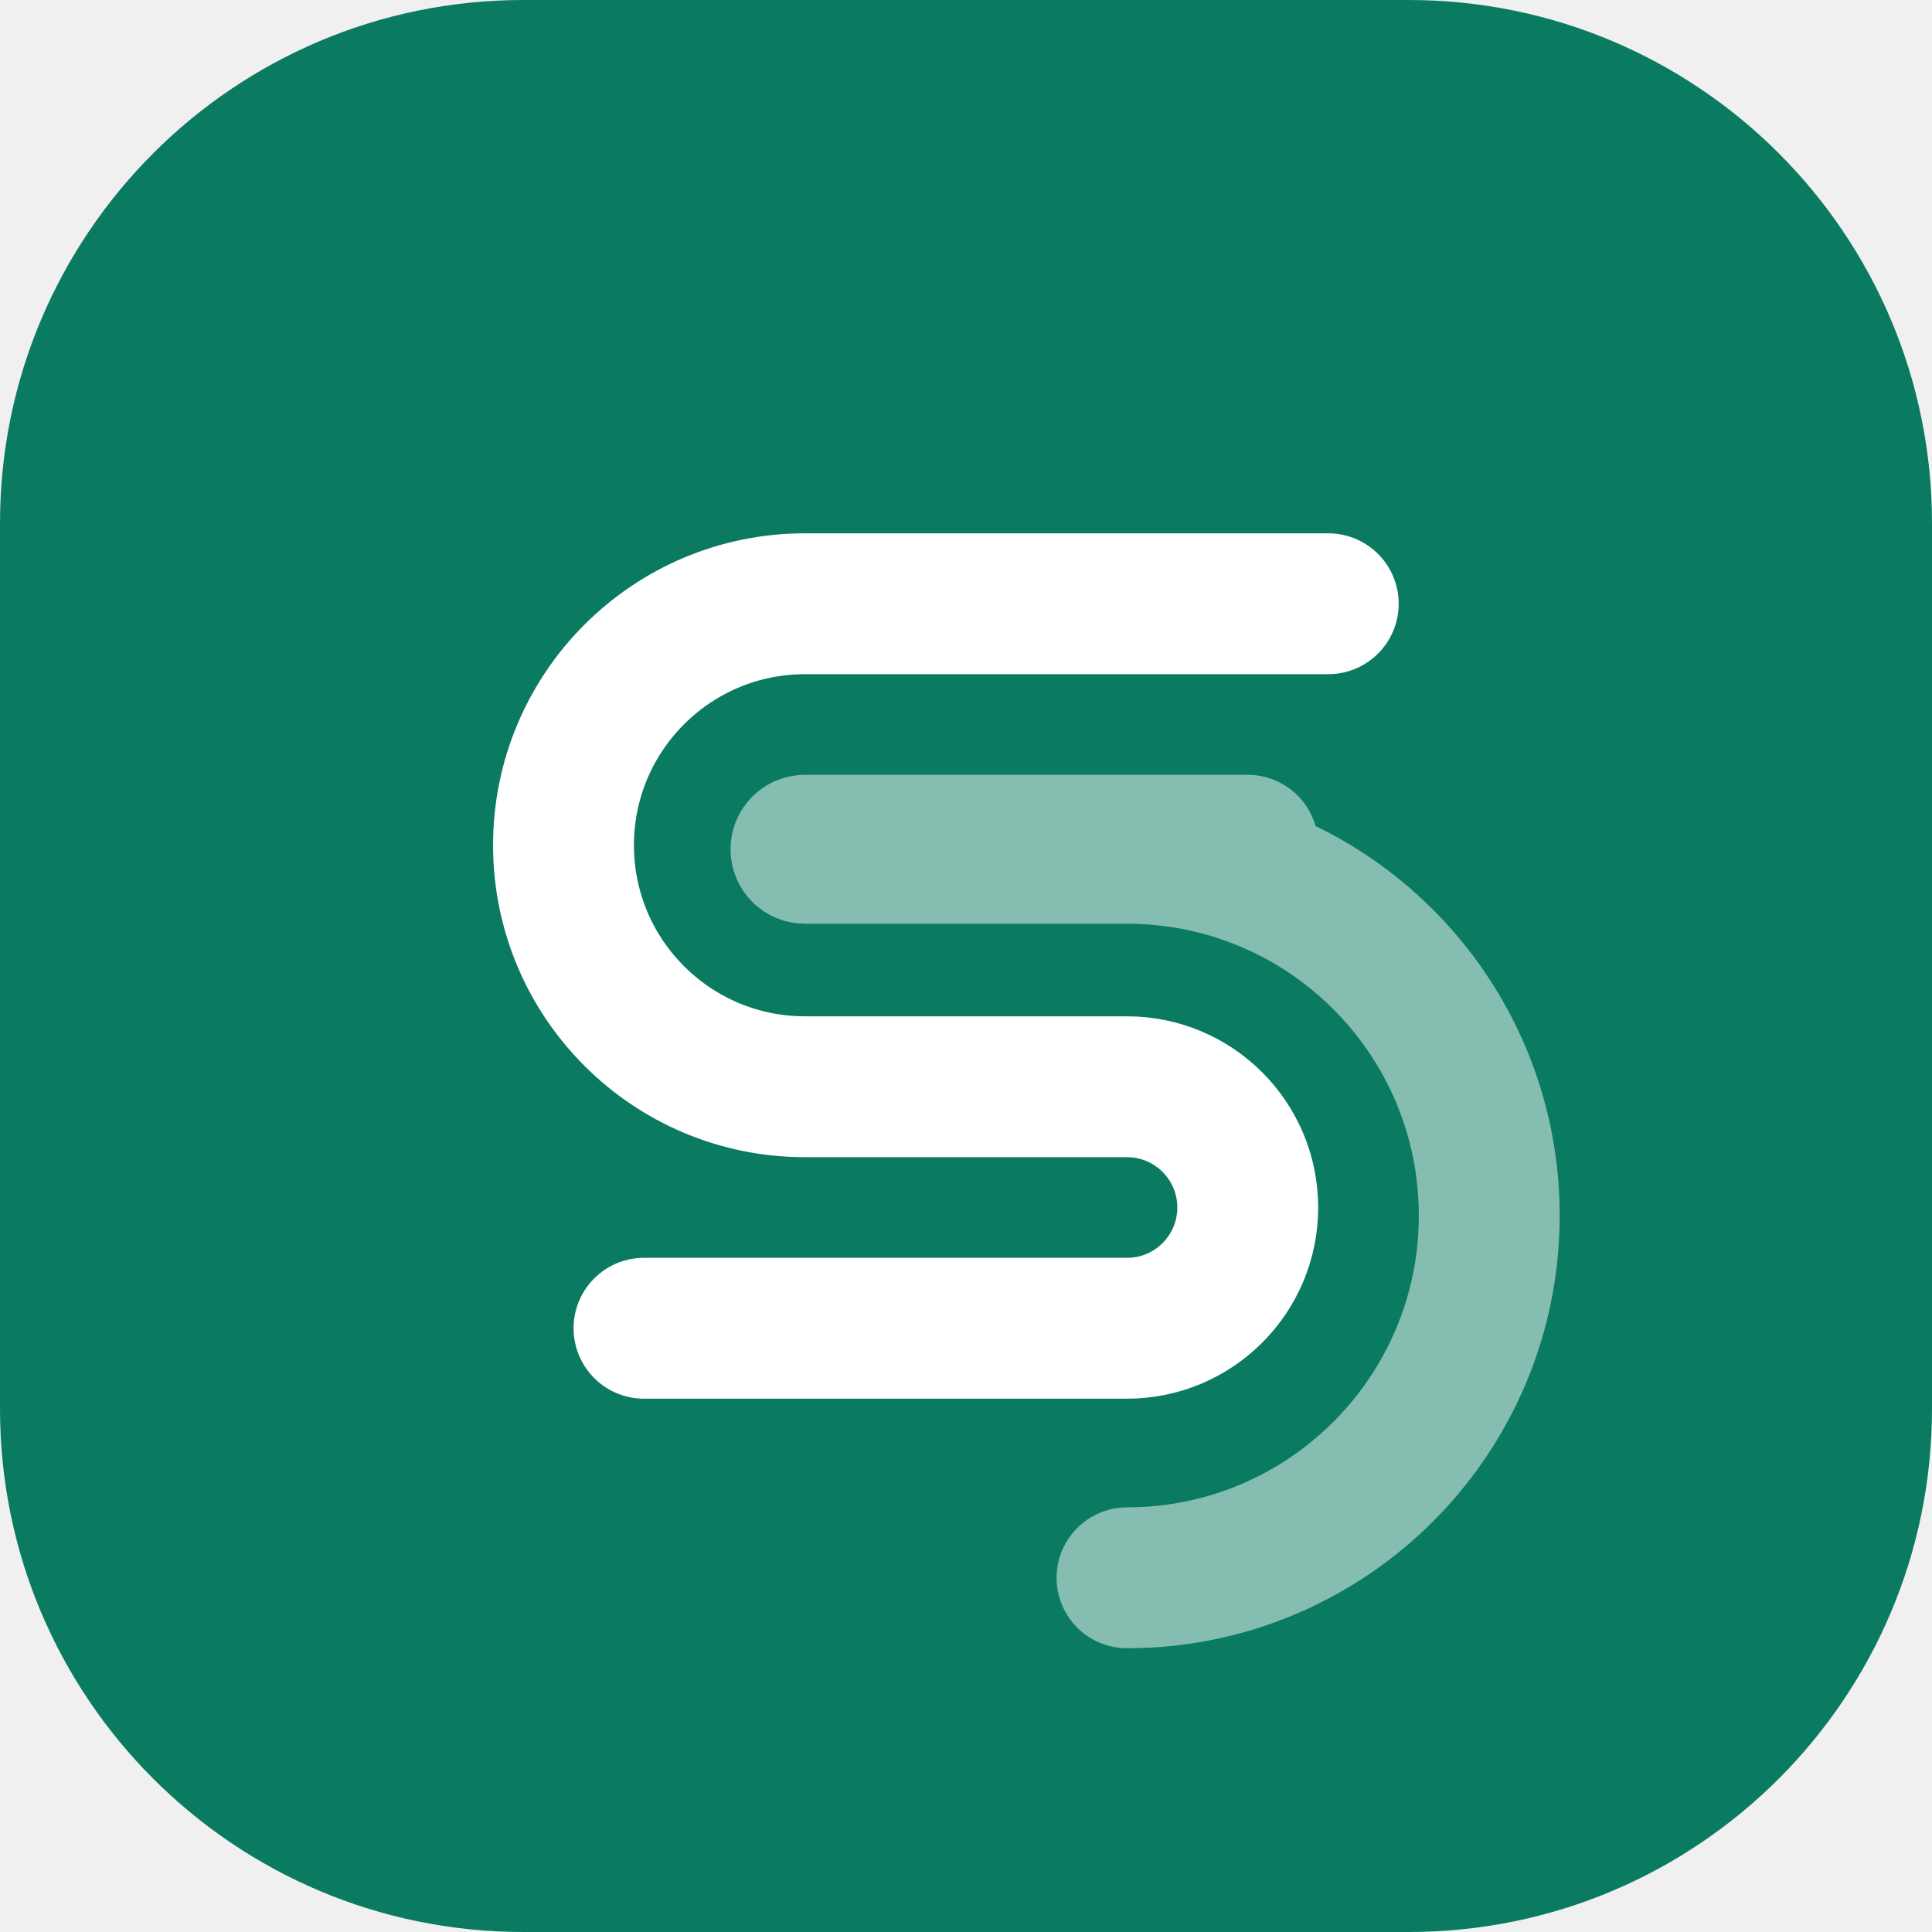
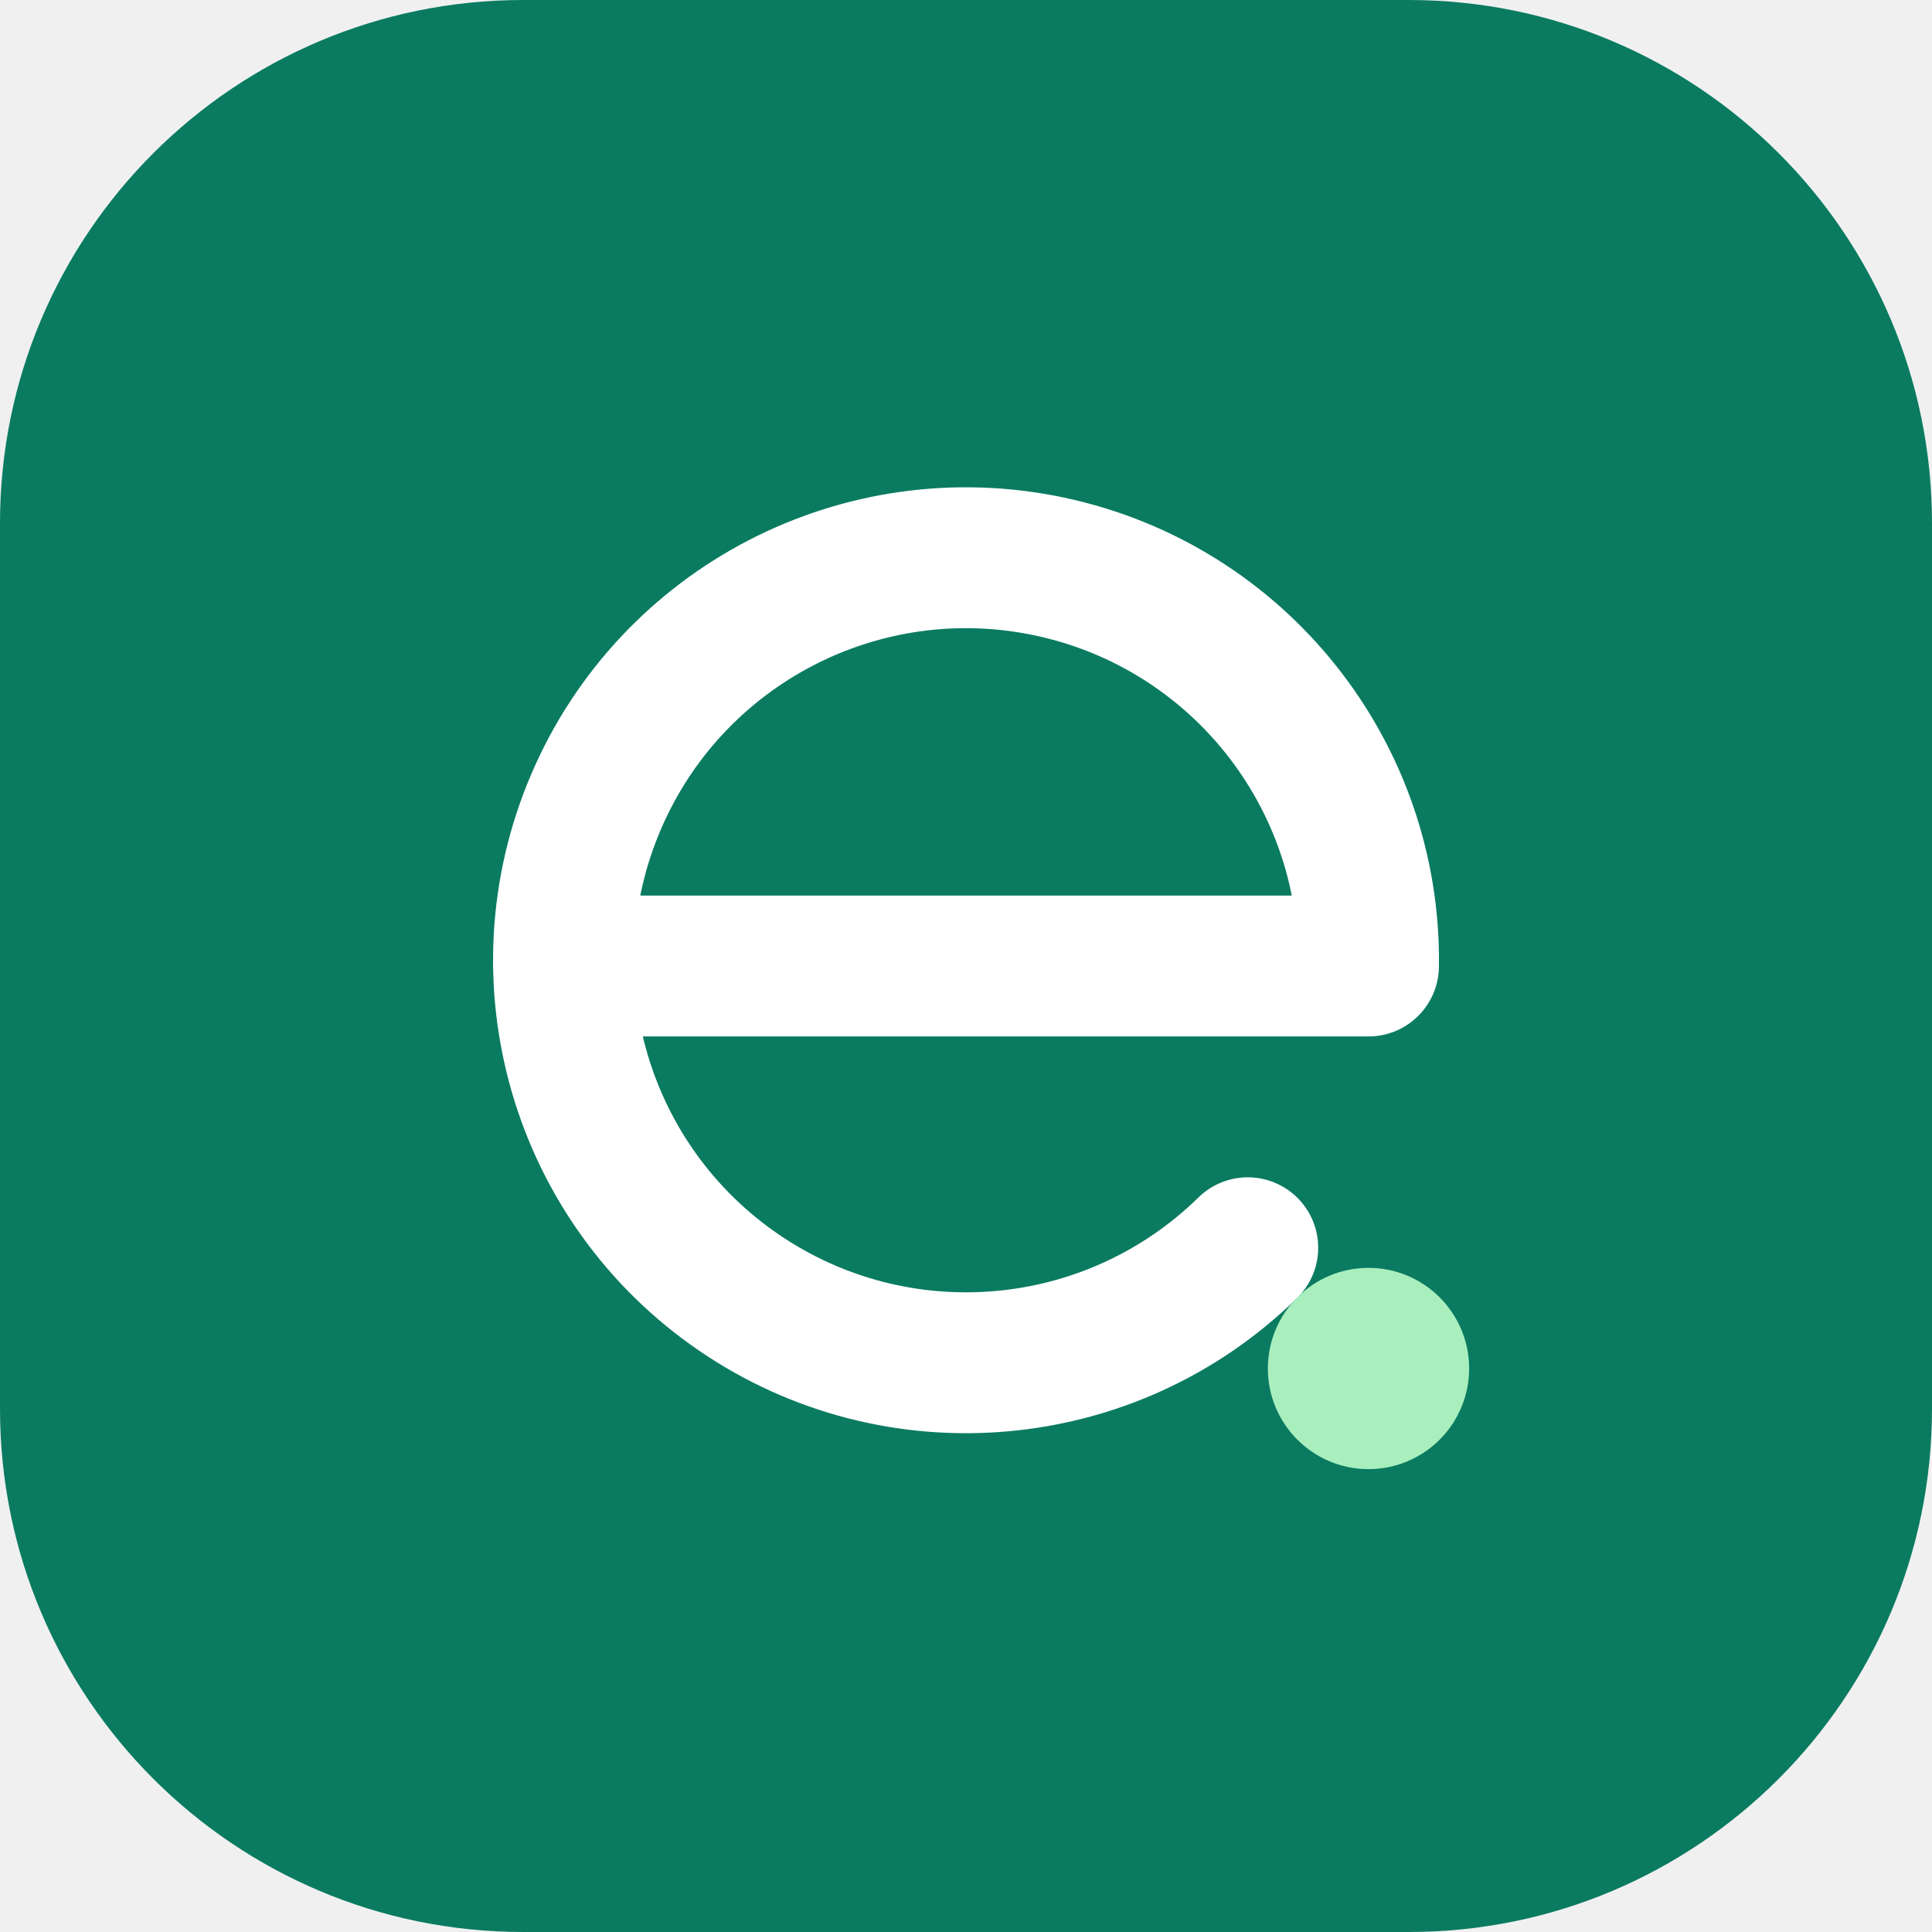
<svg xmlns="http://www.w3.org/2000/svg" width="48" height="48" viewBox="0 0 48 48">
  <rect width="48" height="48" rx="13" fill="#0a7b61" />
-   <g fill="none" stroke="#fff" stroke-width="3.5" stroke-linecap="round">
-     <path d="M33 15H20a6 6 0 0 0 0 12h8a3 3 0 0 1 0 6H16" />
-     <path d="M31 21H20a.1.1 0 0 0 0 .2h8a9 9 0 0 1 0 18" opacity=".5" />
-   </g>
+   <path d="M14 24h20a10 10 0 1 0-3 7" fill="none" stroke="#fff" stroke-width="3.5" stroke-linecap="round" stroke-linejoin="round" />
+   <circle cx="34" cy="34" r="2.5" fill="#a9efbe" />
</svg>
